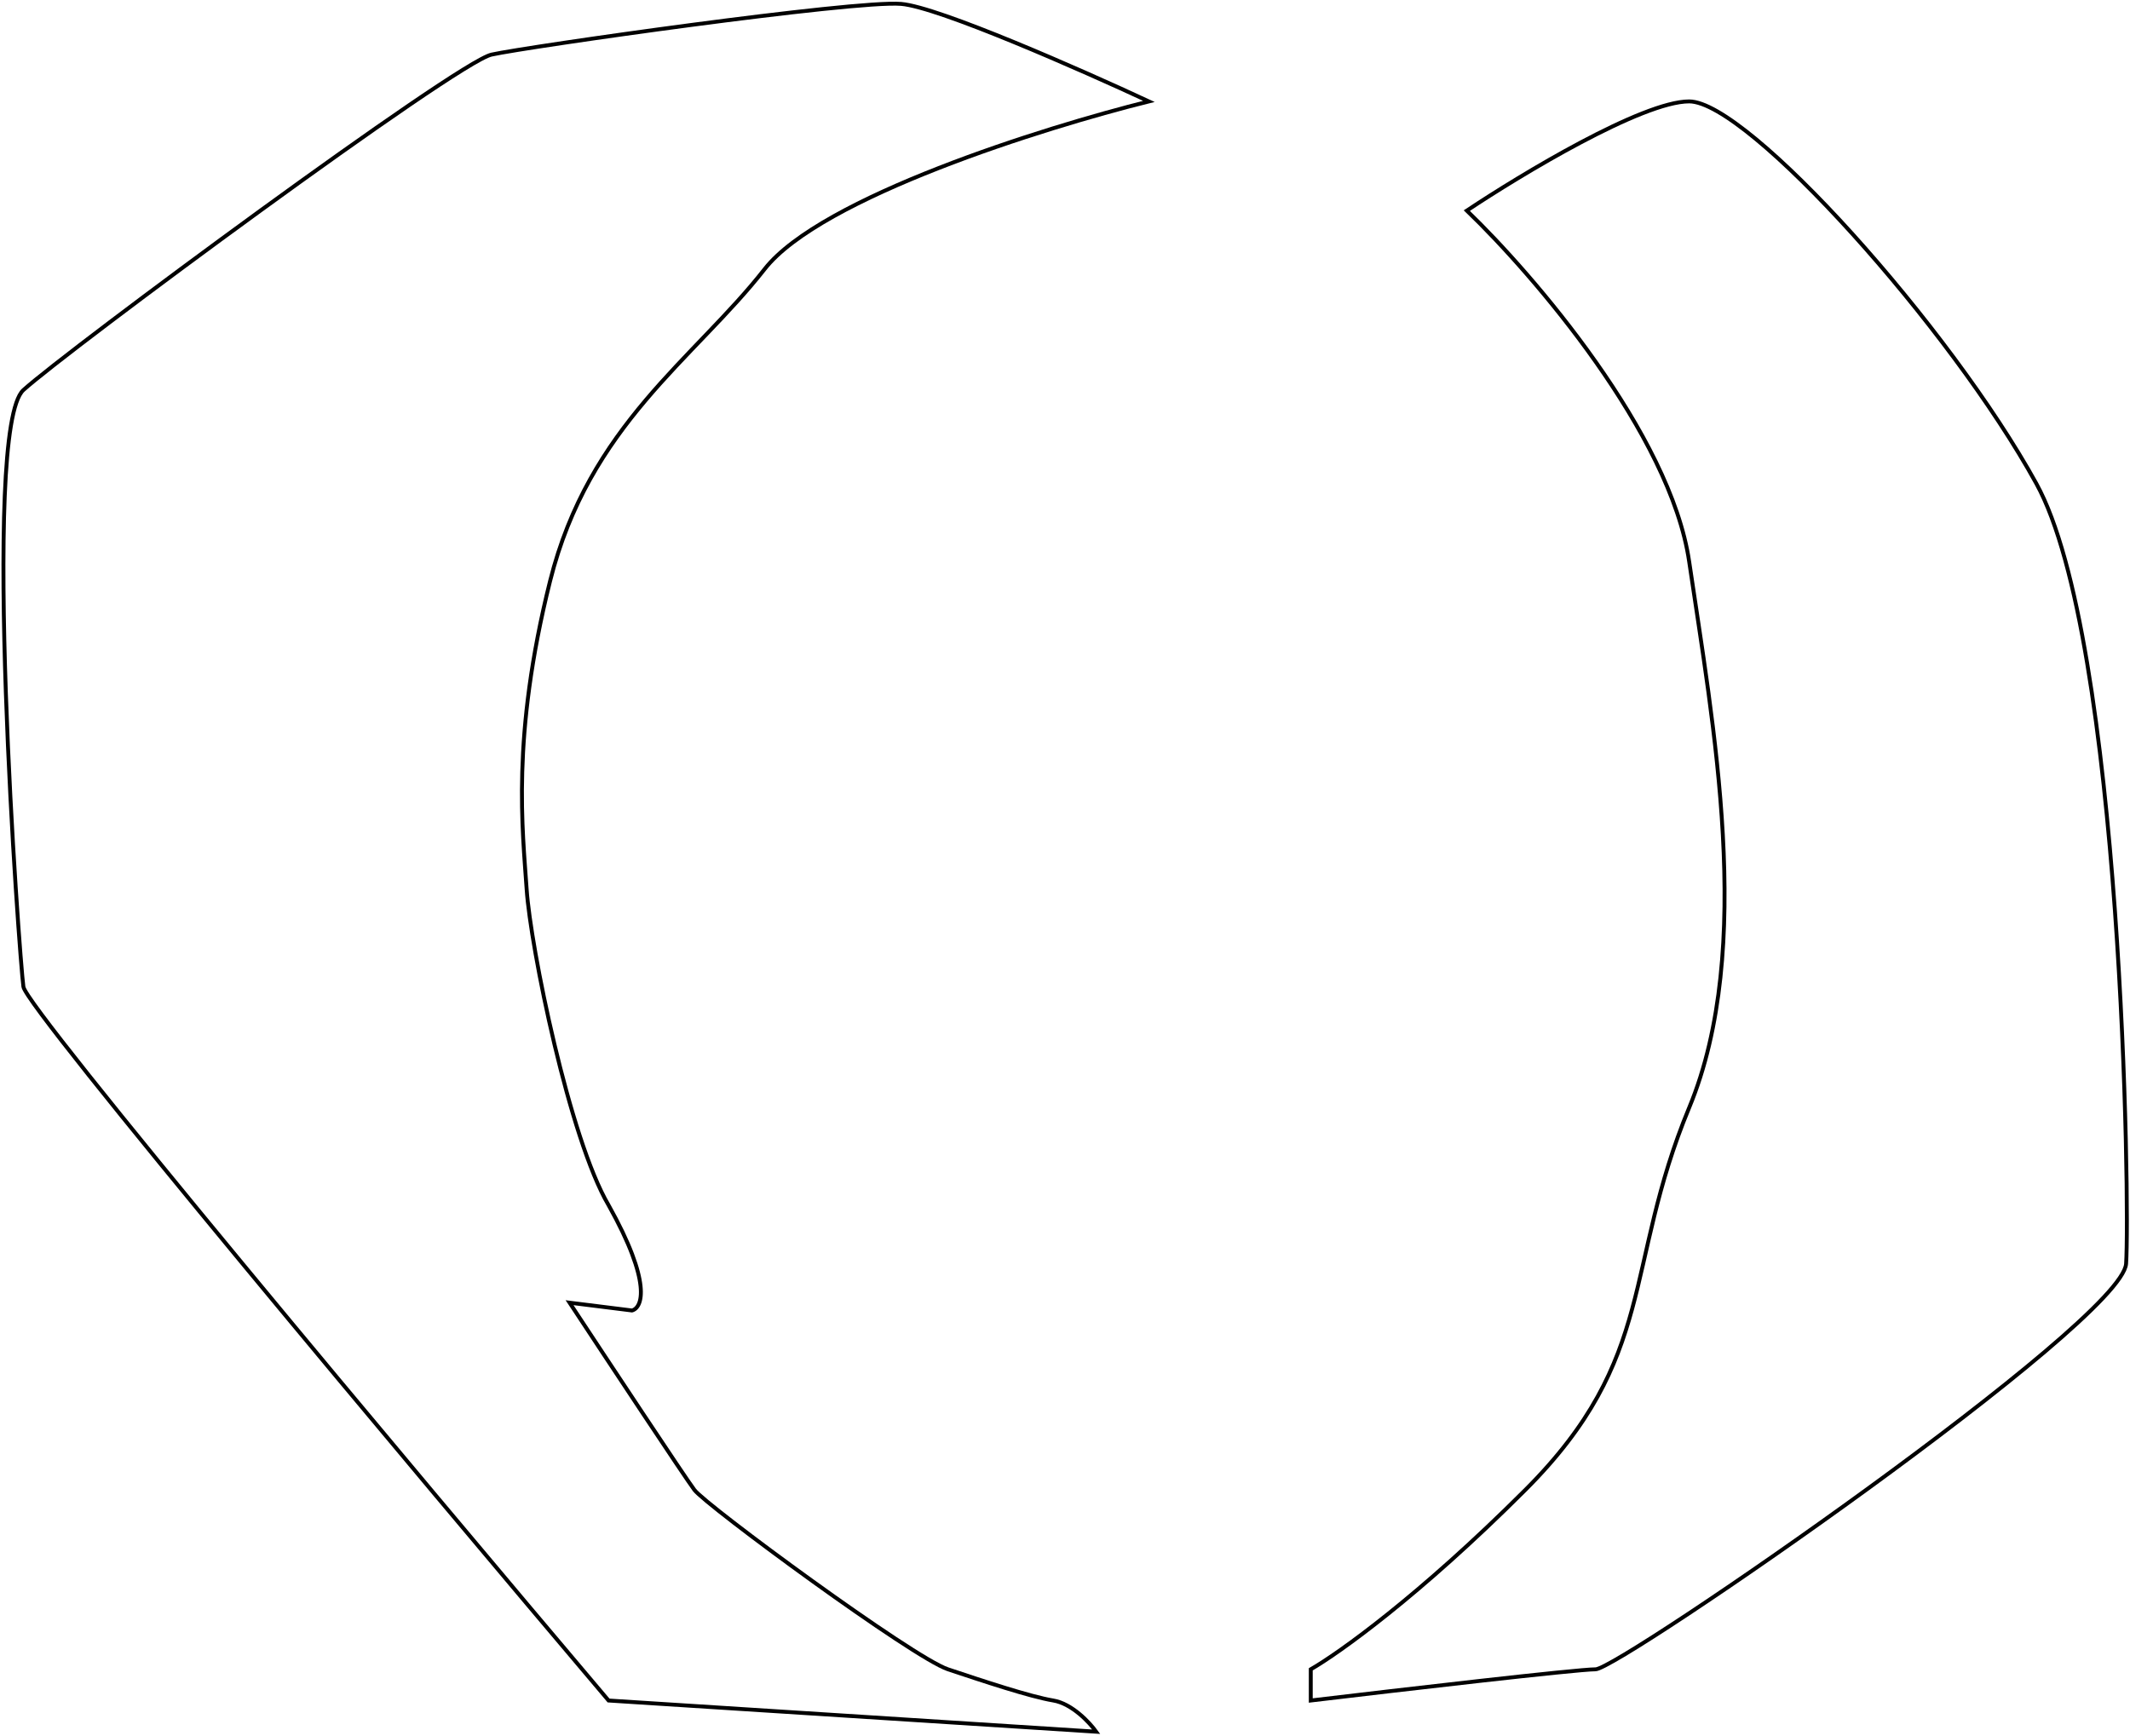
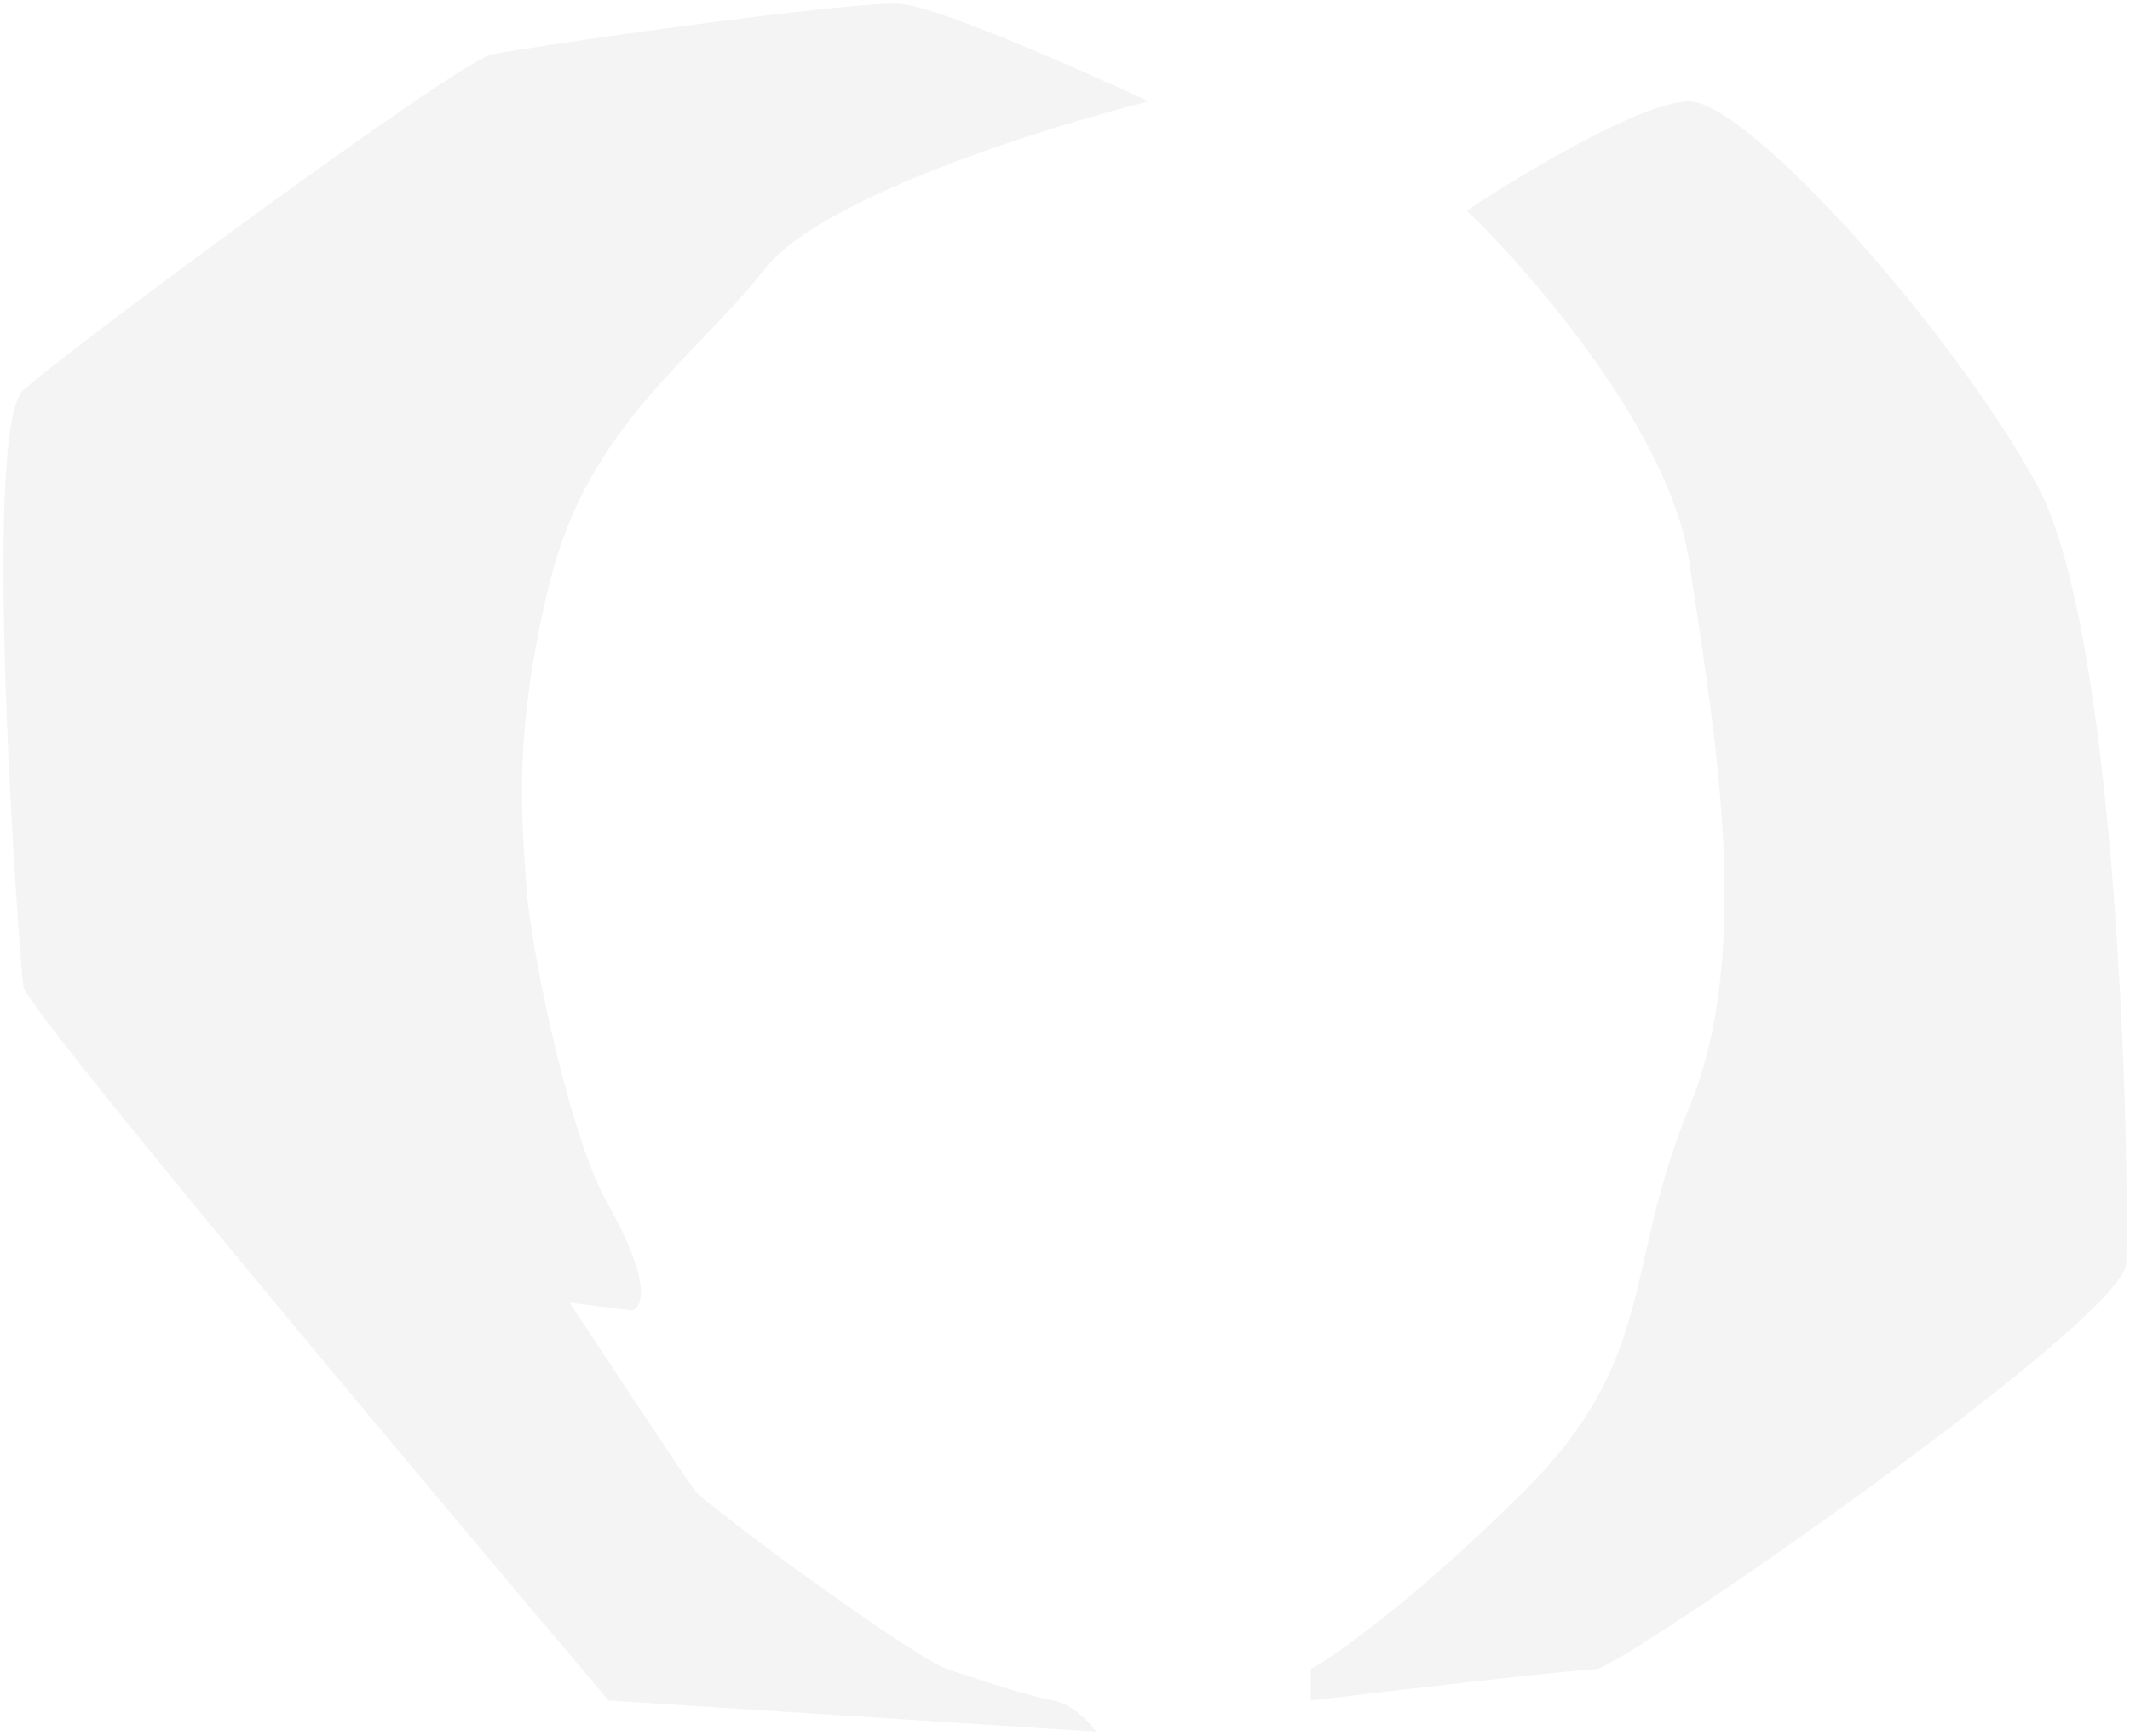
- <svg xmlns="http://www.w3.org/2000/svg" width="546" height="445" viewBox="0 0 546 445" fill="none">
-   <path d="M196 69C210.4 50.6 267.667 32.667 294.5 26C277.333 18 240.6 1.8 231 1C219 5.84126e-06 135 12 126 14C117 16 17 90 6 100C-5 110 5 246 6 253C6.8 258.6 106.333 377.333 156 436L281 444C279.333 441.667 274.8 436.8 270 436C264 435 252 431 243 428C234 425 181 386 178 382C175.6 378.8 155.667 348.667 146 334L162 336C164.667 335.333 167.2 329 156 309C146 292 136 243 135 228C134 213 131 189 141 149C151 109 178 92 196 69Z" stroke="black" />
-   <path d="M433 144C428.2 111.2 393 70.333 376 54C390 44.667 421 26 433 26C448 26 500 84 522 124C544 164 546 309 545 324C544 339 415 428 409 428C404.2 428 358.333 433.333 336 436V428C343 424 363.8 409.2 391 382C425 348 416 325 433 284C450 243 439 185 433 144Z" stroke="black" />
+ <svg xmlns="http://www.w3.org/2000/svg" width="546" height="445" viewBox="0 0 546 445" fill=" rgba(242, 242, 242, 0.882)">
+   <path d="M196 69C210.4 50.6 267.667 32.667 294.5 26C277.333 18 240.6 1.8 231 1C219 5.84126e-06 135 12 126 14C117 16 17 90 6 100C-5 110 5 246 6 253C6.8 258.6 106.333 377.333 156 436L281 444C279.333 441.667 274.8 436.8 270 436C264 435 252 431 243 428C234 425 181 386 178 382C175.6 378.8 155.667 348.667 146 334L162 336C164.667 335.333 167.2 329 156 309C146 292 136 243 135 228C134 213 131 189 141 149C151 109 178 92 196 69Z" stroke="none" />
+   <path d="M433 144C428.2 111.2 393 70.333 376 54C390 44.667 421 26 433 26C448 26 500 84 522 124C544 164 546 309 545 324C544 339 415 428 409 428C404.2 428 358.333 433.333 336 436V428C343 424 363.8 409.2 391 382C425 348 416 325 433 284C450 243 439 185 433 144Z" stroke="none" fill=" rgba(242, 242, 242, 0.882)" />
</svg>
